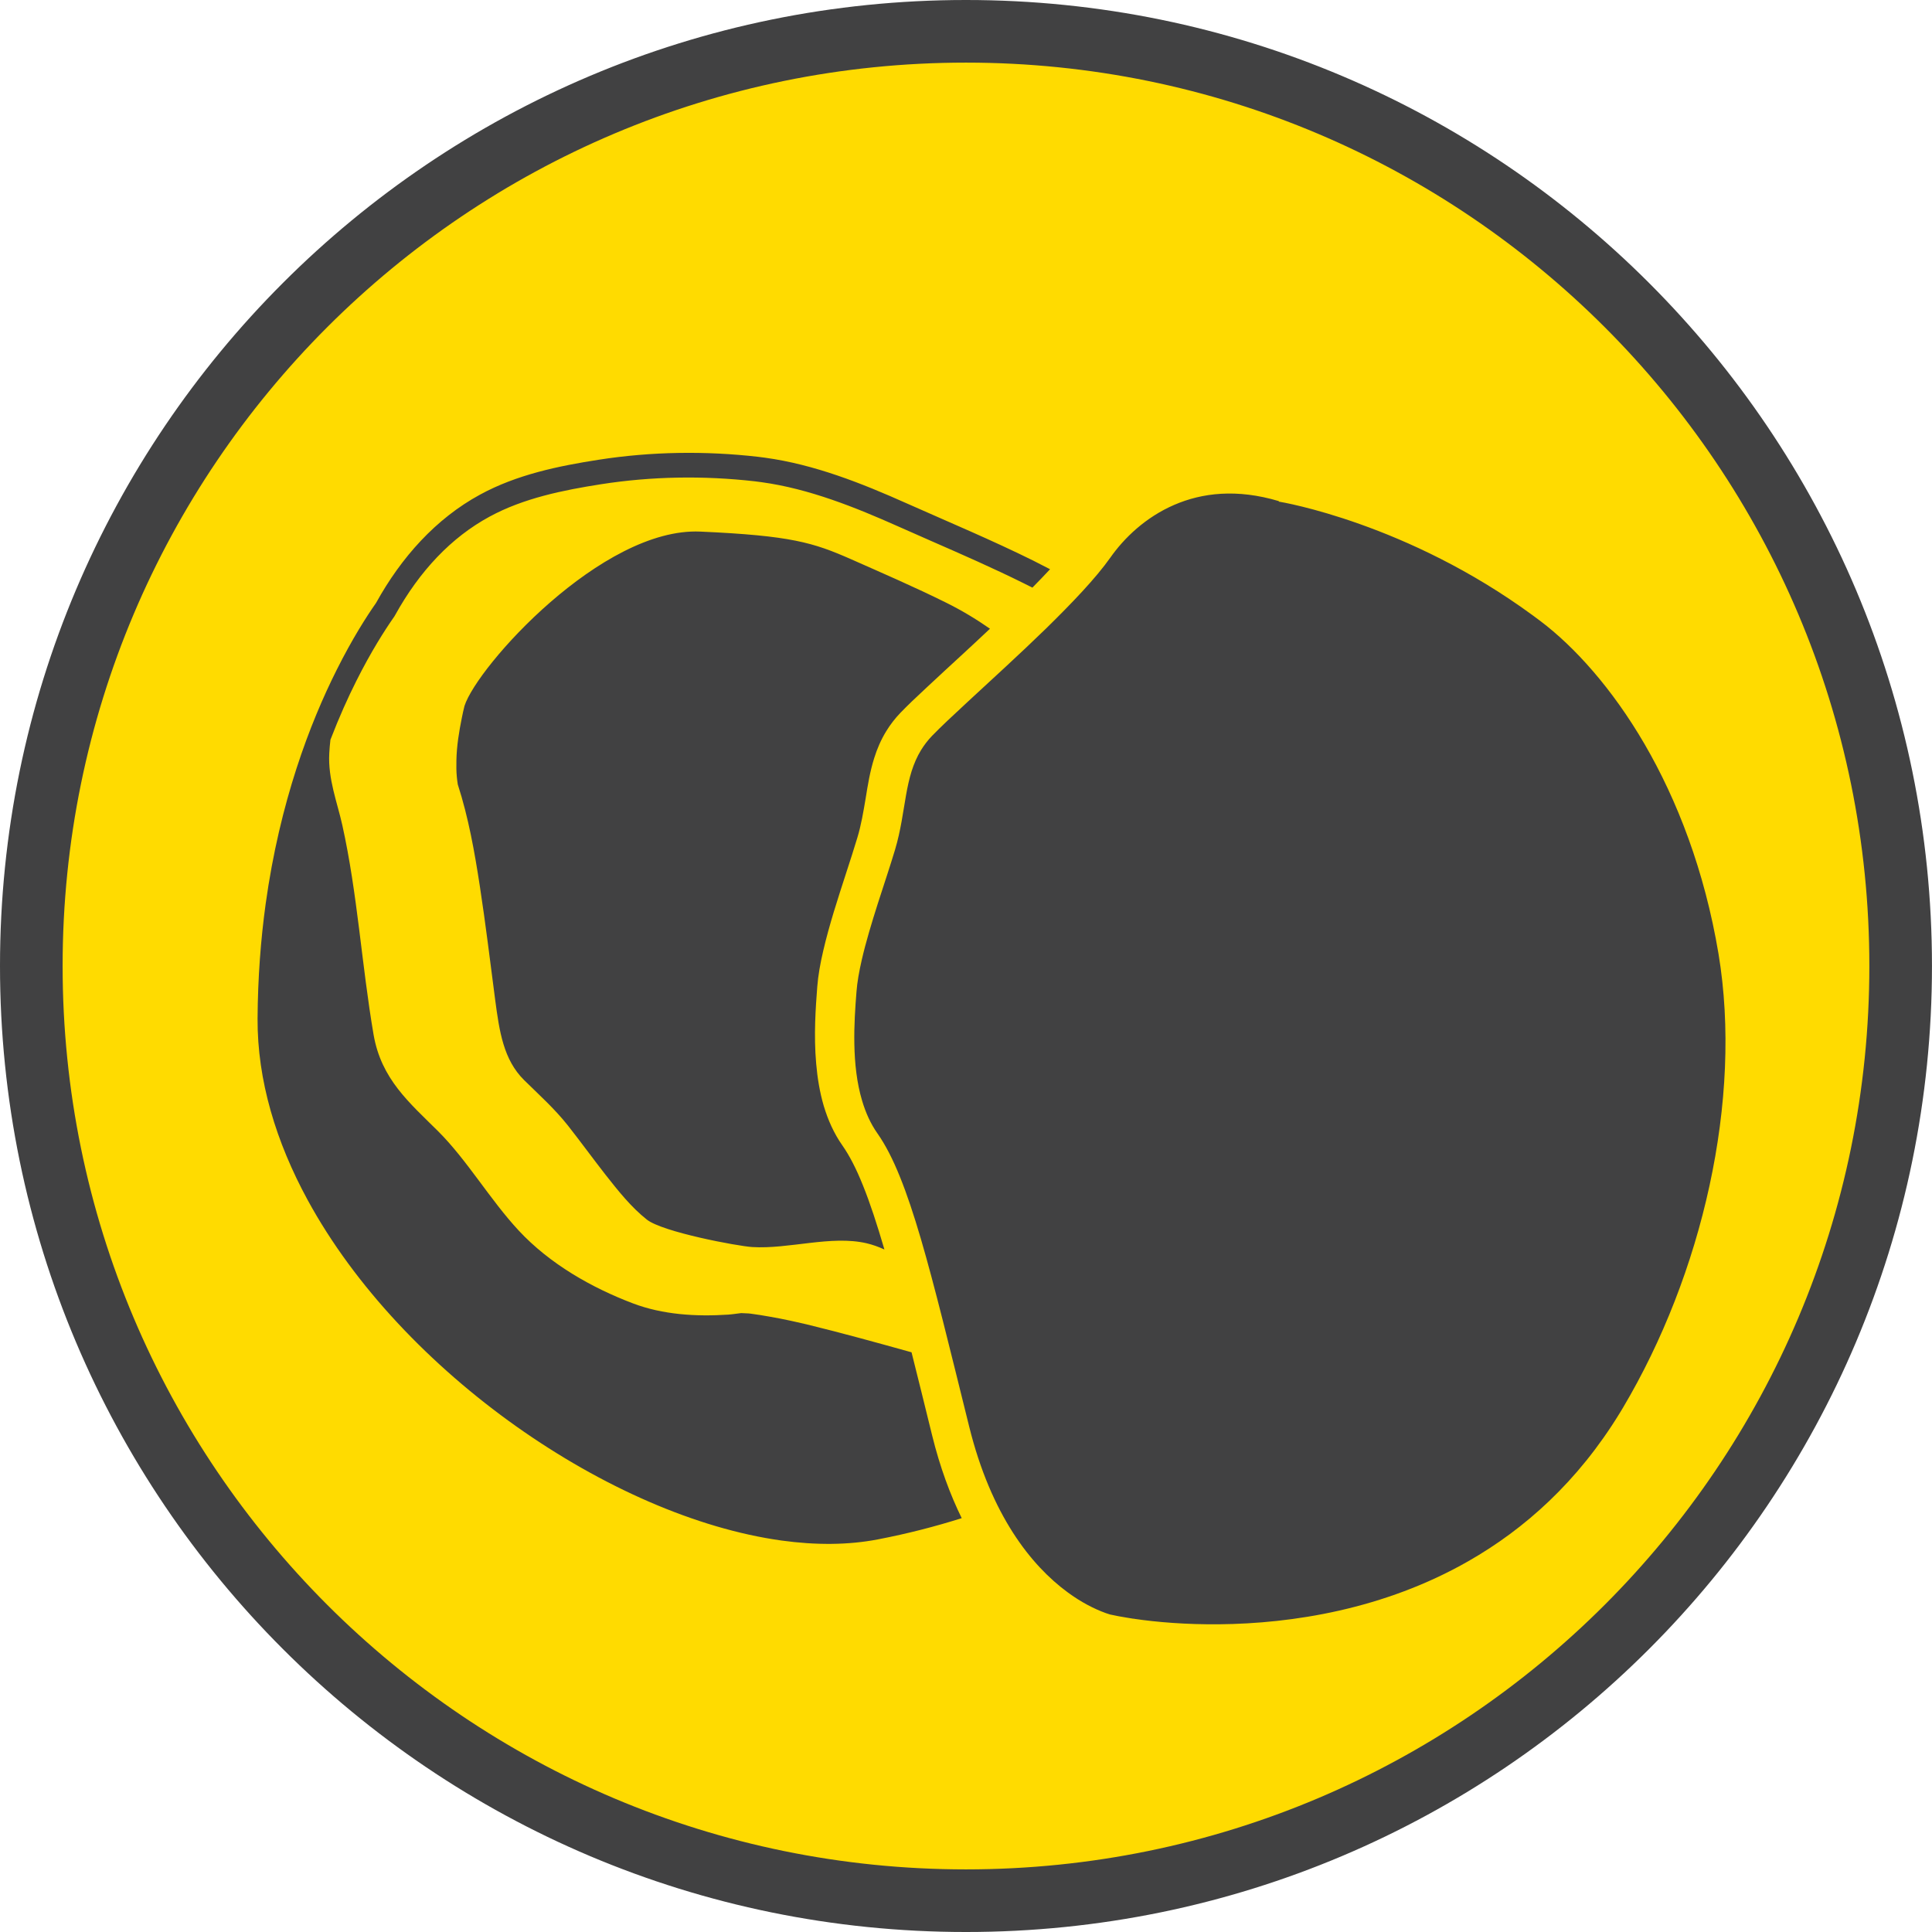
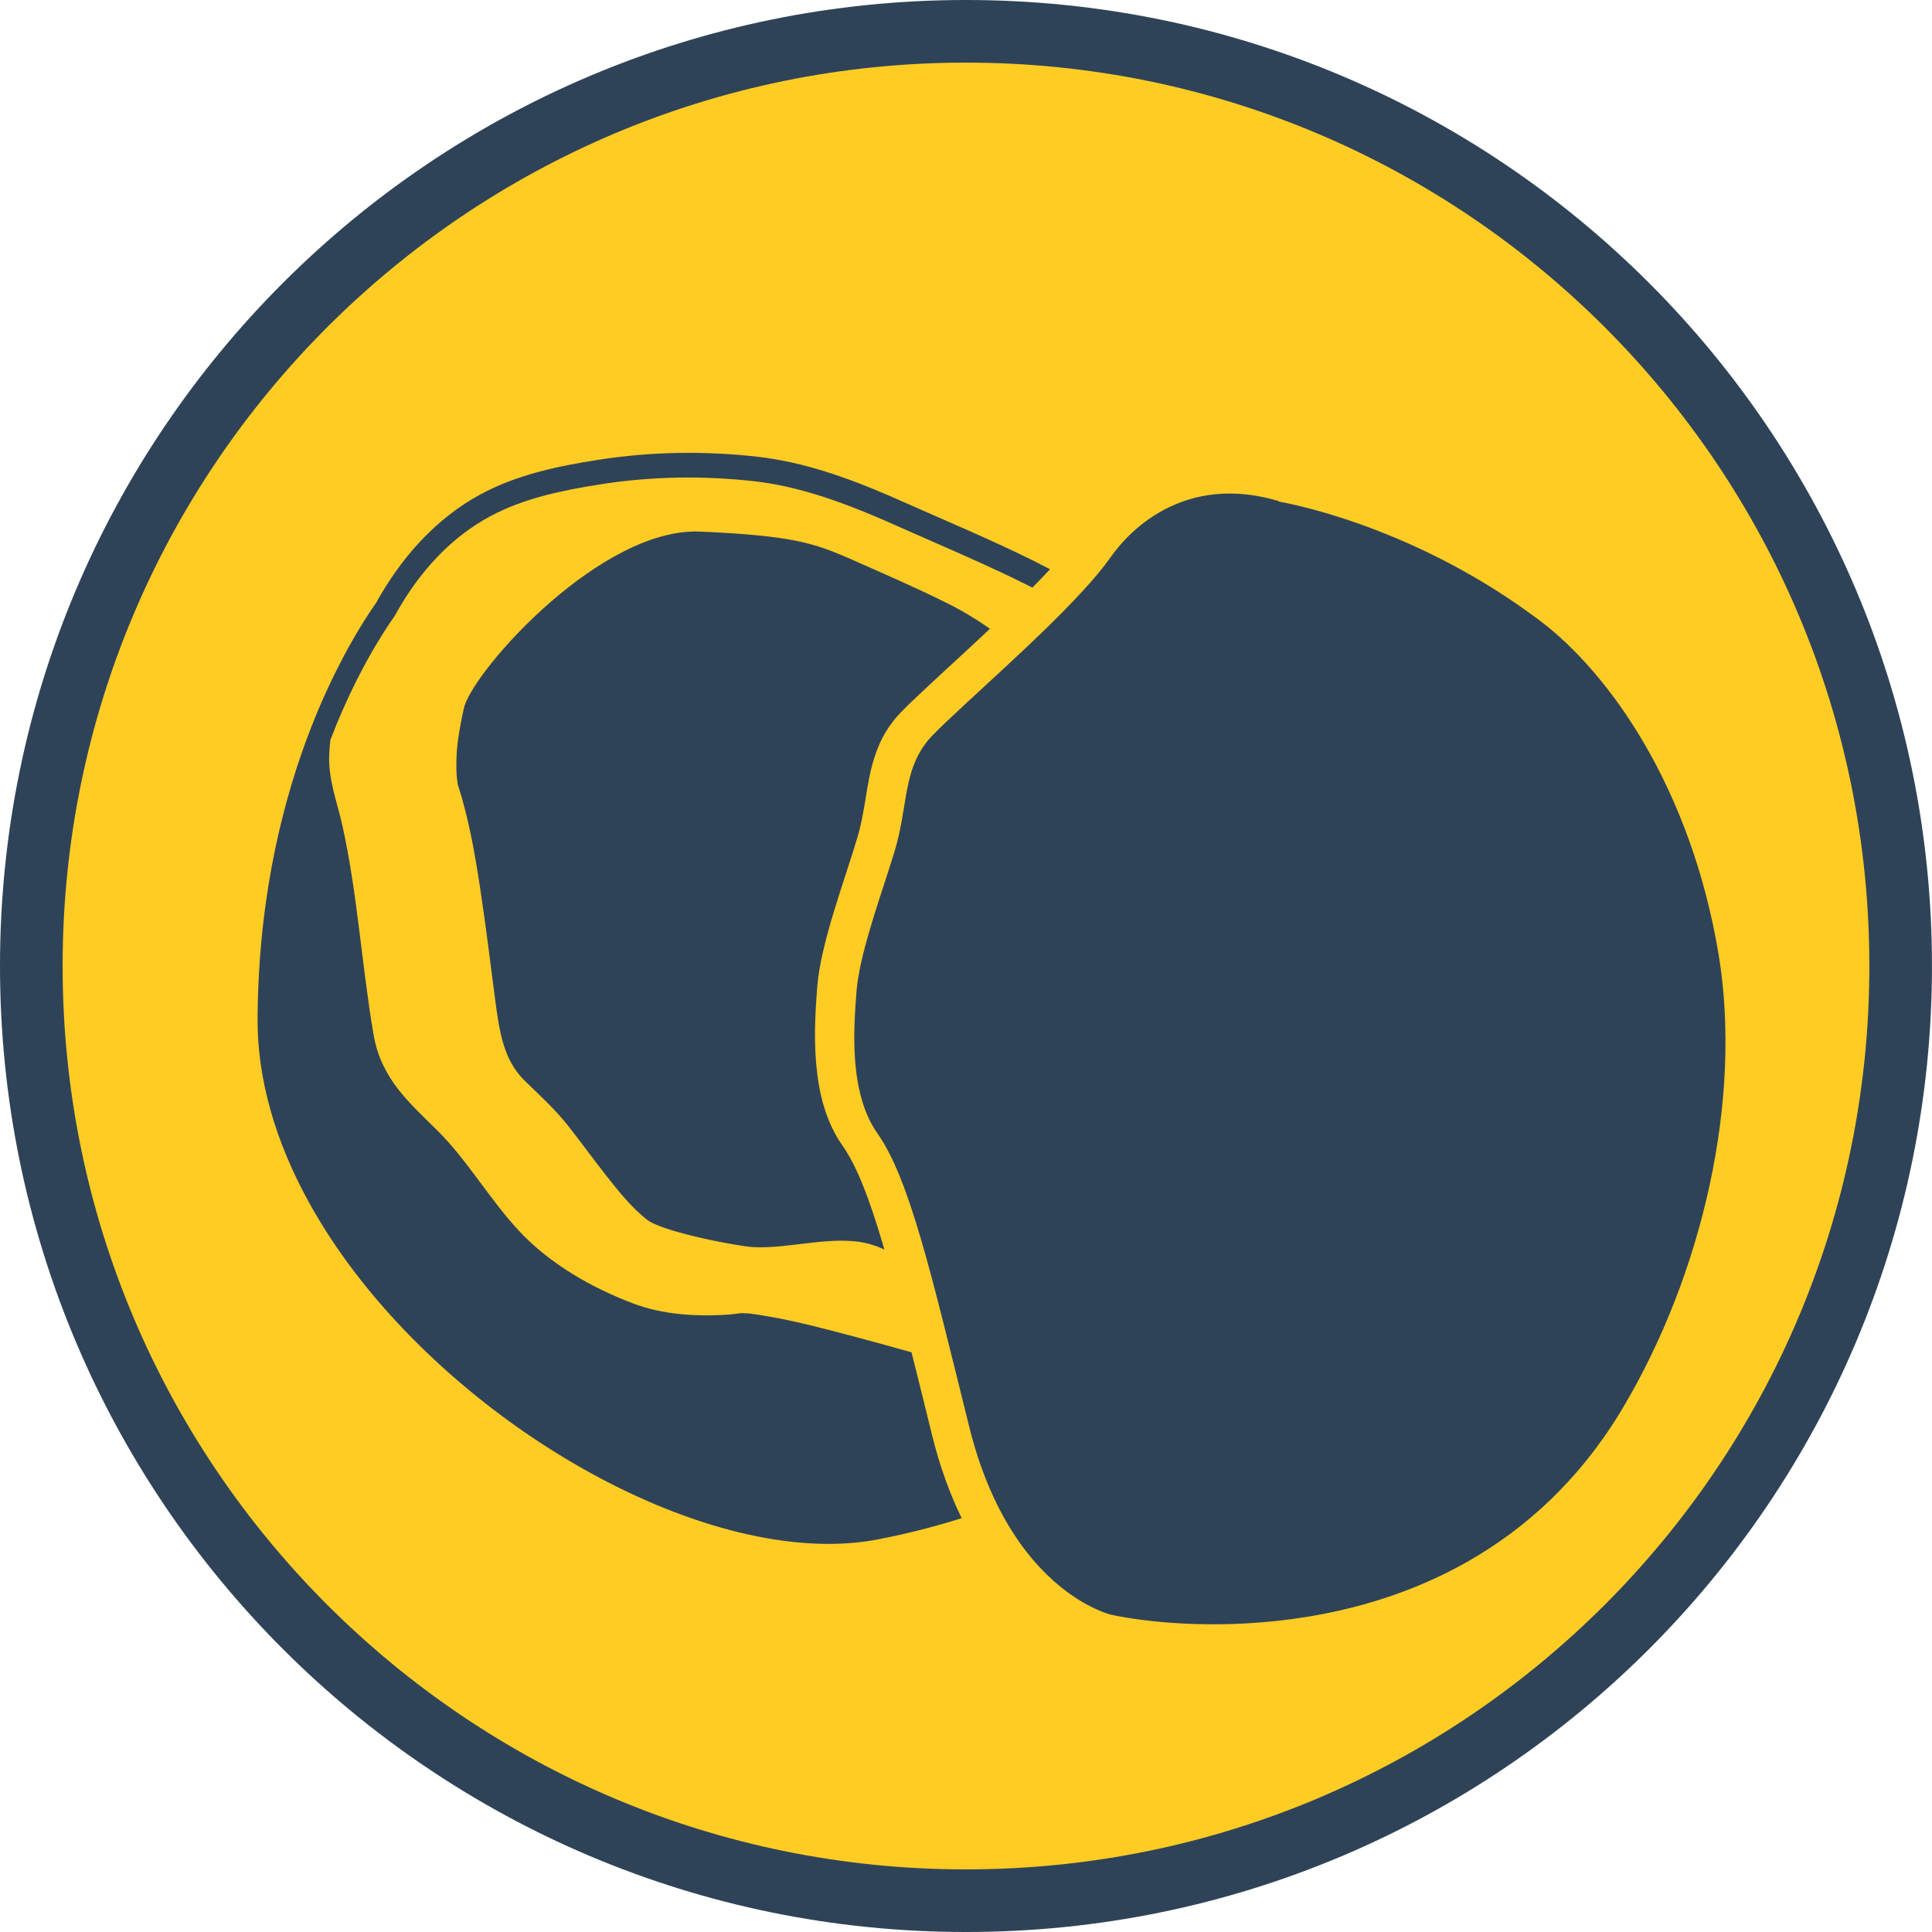
<svg xmlns="http://www.w3.org/2000/svg" height="231.417" viewBox="0 0 231.413 231.417" width="231.413">
  <clipPath id="a">
    <path d="m0 283.46h283.46v-283.46h-283.46z" />
  </clipPath>
  <g clip-path="url(#a)" transform="matrix(1.333333 0 0 -1.333333 -73.2664 304.6812)">
-     <path d="m0 0c0-46.377-37.594-83.971-83.968-83.971-46.373 0-83.967 37.594-83.967 83.971 0 46.373 37.594 83.967 83.967 83.967 46.374 0 83.968-37.594 83.968-83.967" fill="#ffdb00" transform="translate(225.6973 141.7319)" />
-     <path d="m0 0c-.001 22.419-9.079 42.689-23.77 57.385-14.695 14.69-34.966 23.768-57.386 23.769-22.419-.001-42.689-9.079-57.385-23.769-14.69-14.696-23.768-34.966-23.769-57.385.001-22.421 9.079-42.693 23.769-57.388 14.696-14.692 34.966-23.77 57.385-23.771 22.42.001 42.691 9.079 57.386 23.771 14.691 14.695 23.769 34.967 23.77 57.388m5.625 0c.001-23.957-9.718-45.67-25.418-61.366-15.695-15.7-37.408-25.419-61.363-25.418-23.954-.001-45.667 9.718-61.362 25.418-15.699 15.696-25.419 37.409-25.417 61.366-.002 23.955 9.718 45.667 25.417 61.362 15.695 15.7 37.408 25.419 61.362 25.417 23.955.002 45.668-9.717 61.363-25.417 15.7-15.695 25.419-37.408 25.418-61.362m-25.812 19.922c-2.922 5.021-6.309 8.758-9.368 11.068-.218.164-.439.334-.662.492-11.318 8.309-22.556 10.19-22.83 10.233h-.008l.008.045c-3.783 1.129-6.898.744-9.394-.334-2.575-1.11-4.508-2.977-5.75-4.746-.651-.92-1.508-1.94-2.502-3.018-.991-1.078-2.116-2.215-3.287-3.363-2.356-2.291-4.905-4.612-6.965-6.516-1.367-1.265-2.527-2.349-3.23-3.082h-.004c-.41-.428-.738-.861-1.012-1.306-.371-.604-.637-1.237-.851-1.905-.208-.67-.364-1.383-.497-2.138-.269-1.5-.466-3.159-.988-4.905-.441-1.474-1.008-3.15-1.555-4.857-.543-1.711-1.07-3.451-1.433-5.031-.242-1.055-.416-2.036-.477-2.876-.109-1.369-.226-3.016-.191-4.715.031-1.711.217-3.474.695-5.068.319-1.072.758-2.061 1.371-2.93.739-1.054 1.397-2.345 2.028-3.912.634-1.562 1.244-3.406 1.877-5.557 1.259-4.294 2.601-9.849 4.349-16.9 1.965-7.922 5.541-12.445 8.834-14.863 1.207-.891 2.388-1.494 3.422-1.869.13-.047.259-.088.386-.127.475-.106 1.026-.213 1.651-.309.142-.023.304-.045.457-.074h.07v-.008c2.012-.297 4.633-.519 7.633-.49 6.527.06 14.808 1.334 22.392 5.672 5.057 2.888 9.809 7.125 13.592 13.299.098.166.196.328.293.484 3.541 5.961 6.242 12.877 7.772 19.945 1.535 7.074 1.898 14.289.81 20.829-1.254 7.488-3.717 13.805-6.636 18.832m-72.066-36.053c-.762 1.08-1.297 2.291-1.676 3.548-.367 1.247-.576 2.545-.684 3.813-.226 2.547-.047 5.016.096 6.887.076 1.012.271 2.106.537 3.242.262 1.137.594 2.321.951 3.504.721 2.367 1.537 4.735 2.112 6.653.349 1.152.542 2.324.746 3.525.191 1.195.388 2.42.773 3.639.254.816.6 1.629 1.078 2.41.354.578.781 1.14 1.297 1.676v-.002c.586.609 1.391 1.381 2.356 2.273.955.897 2.058 1.908 3.228 2.986.795.731 1.617 1.5 2.439 2.274-1.255.875-2.568 1.664-3.953 2.348-2.808 1.394-5.679 2.634-8.535 3.9-3.383 1.488-5.375 2.115-13.531 2.478-8.84.399-20.051-12.111-21.188-15.662-.085-.351-.171-.705-.238-1.066-.254-1.252-.463-2.533-.488-3.818-.01-.495-.012-.993.037-1.485.023-.217.045-.439.082-.656l.01-.051.004-.008c.949-2.935 1.5-6.029 1.972-9.111.52-3.387.932-6.797 1.377-10.202.377-2.847.748-5.394 2.608-7.224 1.347-1.326 2.724-2.557 3.92-4.065 1.148-1.461 2.244-2.967 3.388-4.433 1.129-1.434 2.301-2.914 3.707-4.024 1.418-1.125 8.164-2.386 9.465-2.468 3.268-.208 7.098 1.08 10.281.339.551-.129 1.082-.324 1.6-.56-.668 2.275-1.295 4.197-1.932 5.765-.599 1.498-1.209 2.674-1.839 3.575m8.06-26.051c.703-2.85 1.617-5.309 2.654-7.424-2.363-.746-4.863-1.394-7.503-1.902-2.698-.524-5.627-.53-8.686-.108-7.67 1.065-16.172 4.834-23.834 10.26-7.66 5.434-14.484 12.527-18.738 20.336-2.828 5.199-4.524 10.73-4.496 16.291.023 3.68.287 7.114.726 10.299 1.272 9.178 3.985 16.262 6.391 21.049 1.394 2.783 2.679 4.787 3.527 5.994 2.264 4.096 5.369 7.571 9.342 9.731 3.303 1.802 7.049 2.572 10.641 3.131 4.74.74 9.603.808 14.332.267.212-.023.427-.049.638-.082 4.43-.609 8.655-2.285 12.746-4.113 3.789-1.686 7.627-3.291 11.351-5.137.5-.25 1-.51 1.5-.769-.257-.28-.527-.561-.804-.848-.254-.266-.516-.539-.782-.803-.257.127-.511.258-.779.389-2.697 1.34-5.529 2.582-8.261 3.777-1.008.44-2.016.885-3.014 1.33-3.853 1.717-8.004 3.387-12.261 3.973-.2.027-.395.057-.594.078-4.672.533-9.332.445-13.85-.26-3.4-.533-6.972-1.254-10.021-2.918-3.399-1.847-6.254-4.834-8.485-8.865l-.062-.107-.07-.098c-.791-1.137-2.016-3.043-3.348-5.701-.725-1.442-1.527-3.211-2.318-5.268-.047-.406-.084-.814-.104-1.218-.125-2.313.725-4.422 1.172-6.45 1.369-6.166 1.738-12.564 2.805-18.801.687-4.018 3.218-6.127 5.8-8.695 2.621-2.614 4.664-6.153 7.246-8.928 2.797-3.006 6.563-5.135 10.231-6.529 2.715-1.035 5.709-1.207 8.582-1.02.387.026.781.094 1.168.137.191-.006.389-.016.582-.027h.041c.076-.004.154-.016.234-.024.569-.074 1.139-.168 1.705-.269.629-.106 1.26-.235 1.887-.368.149-.031.299-.066.451-.101.235-.055.83-.188.998-.227 3.153-.769 6.282-1.636 9.407-2.506.574-2.273 1.185-4.763 1.853-7.476" fill="#414142" transform="translate(222.8848 141.7319)" />
+     <path d="m0 0c0-46.377-37.594-83.971-83.968-83.971-46.373 0-83.967 37.594-83.967 83.971 0 46.373 37.594 83.967 83.967 83.967 46.374 0 83.968-37.594 83.968-83.967" fill="#ffcc24" transform="translate(225.6973 141.7319)" />
+     <path d="m0 0c-.001 22.419-9.079 42.689-23.77 57.385-14.695 14.69-34.966 23.768-57.386 23.769-22.419-.001-42.689-9.079-57.385-23.769-14.69-14.696-23.768-34.966-23.769-57.385.001-22.421 9.079-42.693 23.769-57.388 14.696-14.692 34.966-23.77 57.385-23.771 22.42.001 42.691 9.079 57.386 23.771 14.691 14.695 23.769 34.967 23.77 57.388m5.625 0c.001-23.957-9.718-45.67-25.418-61.366-15.695-15.7-37.408-25.419-61.363-25.418-23.954-.001-45.667 9.718-61.362 25.418-15.699 15.696-25.419 37.409-25.417 61.366-.002 23.955 9.718 45.667 25.417 61.362 15.695 15.7 37.408 25.419 61.362 25.417 23.955.002 45.668-9.717 61.363-25.417 15.7-15.695 25.419-37.408 25.418-61.362m-25.812 19.922c-2.922 5.021-6.309 8.758-9.368 11.068-.218.164-.439.334-.662.492-11.318 8.309-22.556 10.19-22.83 10.233h-.008l.008.045c-3.783 1.129-6.898.744-9.394-.334-2.575-1.11-4.508-2.977-5.75-4.746-.651-.92-1.508-1.94-2.502-3.018-.991-1.078-2.116-2.215-3.287-3.363-2.356-2.291-4.905-4.612-6.965-6.516-1.367-1.265-2.527-2.349-3.23-3.082h-.004c-.41-.428-.738-.861-1.012-1.306-.371-.604-.637-1.237-.851-1.905-.208-.67-.364-1.383-.497-2.138-.269-1.5-.466-3.159-.988-4.905-.441-1.474-1.008-3.15-1.555-4.857-.543-1.711-1.07-3.451-1.433-5.031-.242-1.055-.416-2.036-.477-2.876-.109-1.369-.226-3.016-.191-4.715.031-1.711.217-3.474.695-5.068.319-1.072.758-2.061 1.371-2.93.739-1.054 1.397-2.345 2.028-3.912.634-1.562 1.244-3.406 1.877-5.557 1.259-4.294 2.601-9.849 4.349-16.9 1.965-7.922 5.541-12.445 8.834-14.863 1.207-.891 2.388-1.494 3.422-1.869.13-.047.259-.088.386-.127.475-.106 1.026-.213 1.651-.309.142-.023.304-.045.457-.074h.07v-.008c2.012-.297 4.633-.519 7.633-.49 6.527.06 14.808 1.334 22.392 5.672 5.057 2.888 9.809 7.125 13.592 13.299.098.166.196.328.293.484 3.541 5.961 6.242 12.877 7.772 19.945 1.535 7.074 1.898 14.289.81 20.829-1.254 7.488-3.717 13.805-6.636 18.832m-72.066-36.053c-.762 1.08-1.297 2.291-1.676 3.548-.367 1.247-.576 2.545-.684 3.813-.226 2.547-.047 5.016.096 6.887.076 1.012.271 2.106.537 3.242.262 1.137.594 2.321.951 3.504.721 2.367 1.537 4.735 2.112 6.653.349 1.152.542 2.324.746 3.525.191 1.195.388 2.42.773 3.639.254.816.6 1.629 1.078 2.41.354.578.781 1.14 1.297 1.676v-.002c.586.609 1.391 1.381 2.356 2.273.955.897 2.058 1.908 3.228 2.986.795.731 1.617 1.5 2.439 2.274-1.255.875-2.568 1.664-3.953 2.348-2.808 1.394-5.679 2.634-8.535 3.9-3.383 1.488-5.375 2.115-13.531 2.478-8.84.399-20.051-12.111-21.188-15.662-.085-.351-.171-.705-.238-1.066-.254-1.252-.463-2.533-.488-3.818-.01-.495-.012-.993.037-1.485.023-.217.045-.439.082-.656l.01-.051.004-.008c.949-2.935 1.5-6.029 1.972-9.111.52-3.387.932-6.797 1.377-10.202.377-2.847.748-5.394 2.608-7.224 1.347-1.326 2.724-2.557 3.92-4.065 1.148-1.461 2.244-2.967 3.388-4.433 1.129-1.434 2.301-2.914 3.707-4.024 1.418-1.125 8.164-2.386 9.465-2.468 3.268-.208 7.098 1.08 10.281.339.551-.129 1.082-.324 1.6-.56-.668 2.275-1.295 4.197-1.932 5.765-.599 1.498-1.209 2.674-1.839 3.575m8.06-26.051c.703-2.85 1.617-5.309 2.654-7.424-2.363-.746-4.863-1.394-7.503-1.902-2.698-.524-5.627-.53-8.686-.108-7.67 1.065-16.172 4.834-23.834 10.26-7.66 5.434-14.484 12.527-18.738 20.336-2.828 5.199-4.524 10.73-4.496 16.291.023 3.68.287 7.114.726 10.299 1.272 9.178 3.985 16.262 6.391 21.049 1.394 2.783 2.679 4.787 3.527 5.994 2.264 4.096 5.369 7.571 9.342 9.731 3.303 1.802 7.049 2.572 10.641 3.131 4.74.74 9.603.808 14.332.267.212-.023.427-.049.638-.082 4.43-.609 8.655-2.285 12.746-4.113 3.789-1.686 7.627-3.291 11.351-5.137.5-.25 1-.51 1.5-.769-.257-.28-.527-.561-.804-.848-.254-.266-.516-.539-.782-.803-.257.127-.511.258-.779.389-2.697 1.34-5.529 2.582-8.261 3.777-1.008.44-2.016.885-3.014 1.33-3.853 1.717-8.004 3.387-12.261 3.973-.2.027-.395.057-.594.078-4.672.533-9.332.445-13.85-.26-3.4-.533-6.972-1.254-10.021-2.918-3.399-1.847-6.254-4.834-8.485-8.865l-.062-.107-.07-.098c-.791-1.137-2.016-3.043-3.348-5.701-.725-1.442-1.527-3.211-2.318-5.268-.047-.406-.084-.814-.104-1.218-.125-2.313.725-4.422 1.172-6.45 1.369-6.166 1.738-12.564 2.805-18.801.687-4.018 3.218-6.127 5.8-8.695 2.621-2.614 4.664-6.153 7.246-8.928 2.797-3.006 6.563-5.135 10.231-6.529 2.715-1.035 5.709-1.207 8.582-1.02.387.026.781.094 1.168.137.191-.006.389-.016.582-.027h.041c.076-.004.154-.016.234-.024.569-.074 1.139-.168 1.705-.269.629-.106 1.26-.235 1.887-.368.149-.031.299-.066.451-.101.235-.055.83-.188.998-.227 3.153-.769 6.282-1.636 9.407-2.506.574-2.273 1.185-4.763 1.853-7.476" fill="#2f4358" transform="translate(222.8848 141.7319)" />
  </g>
</svg>
